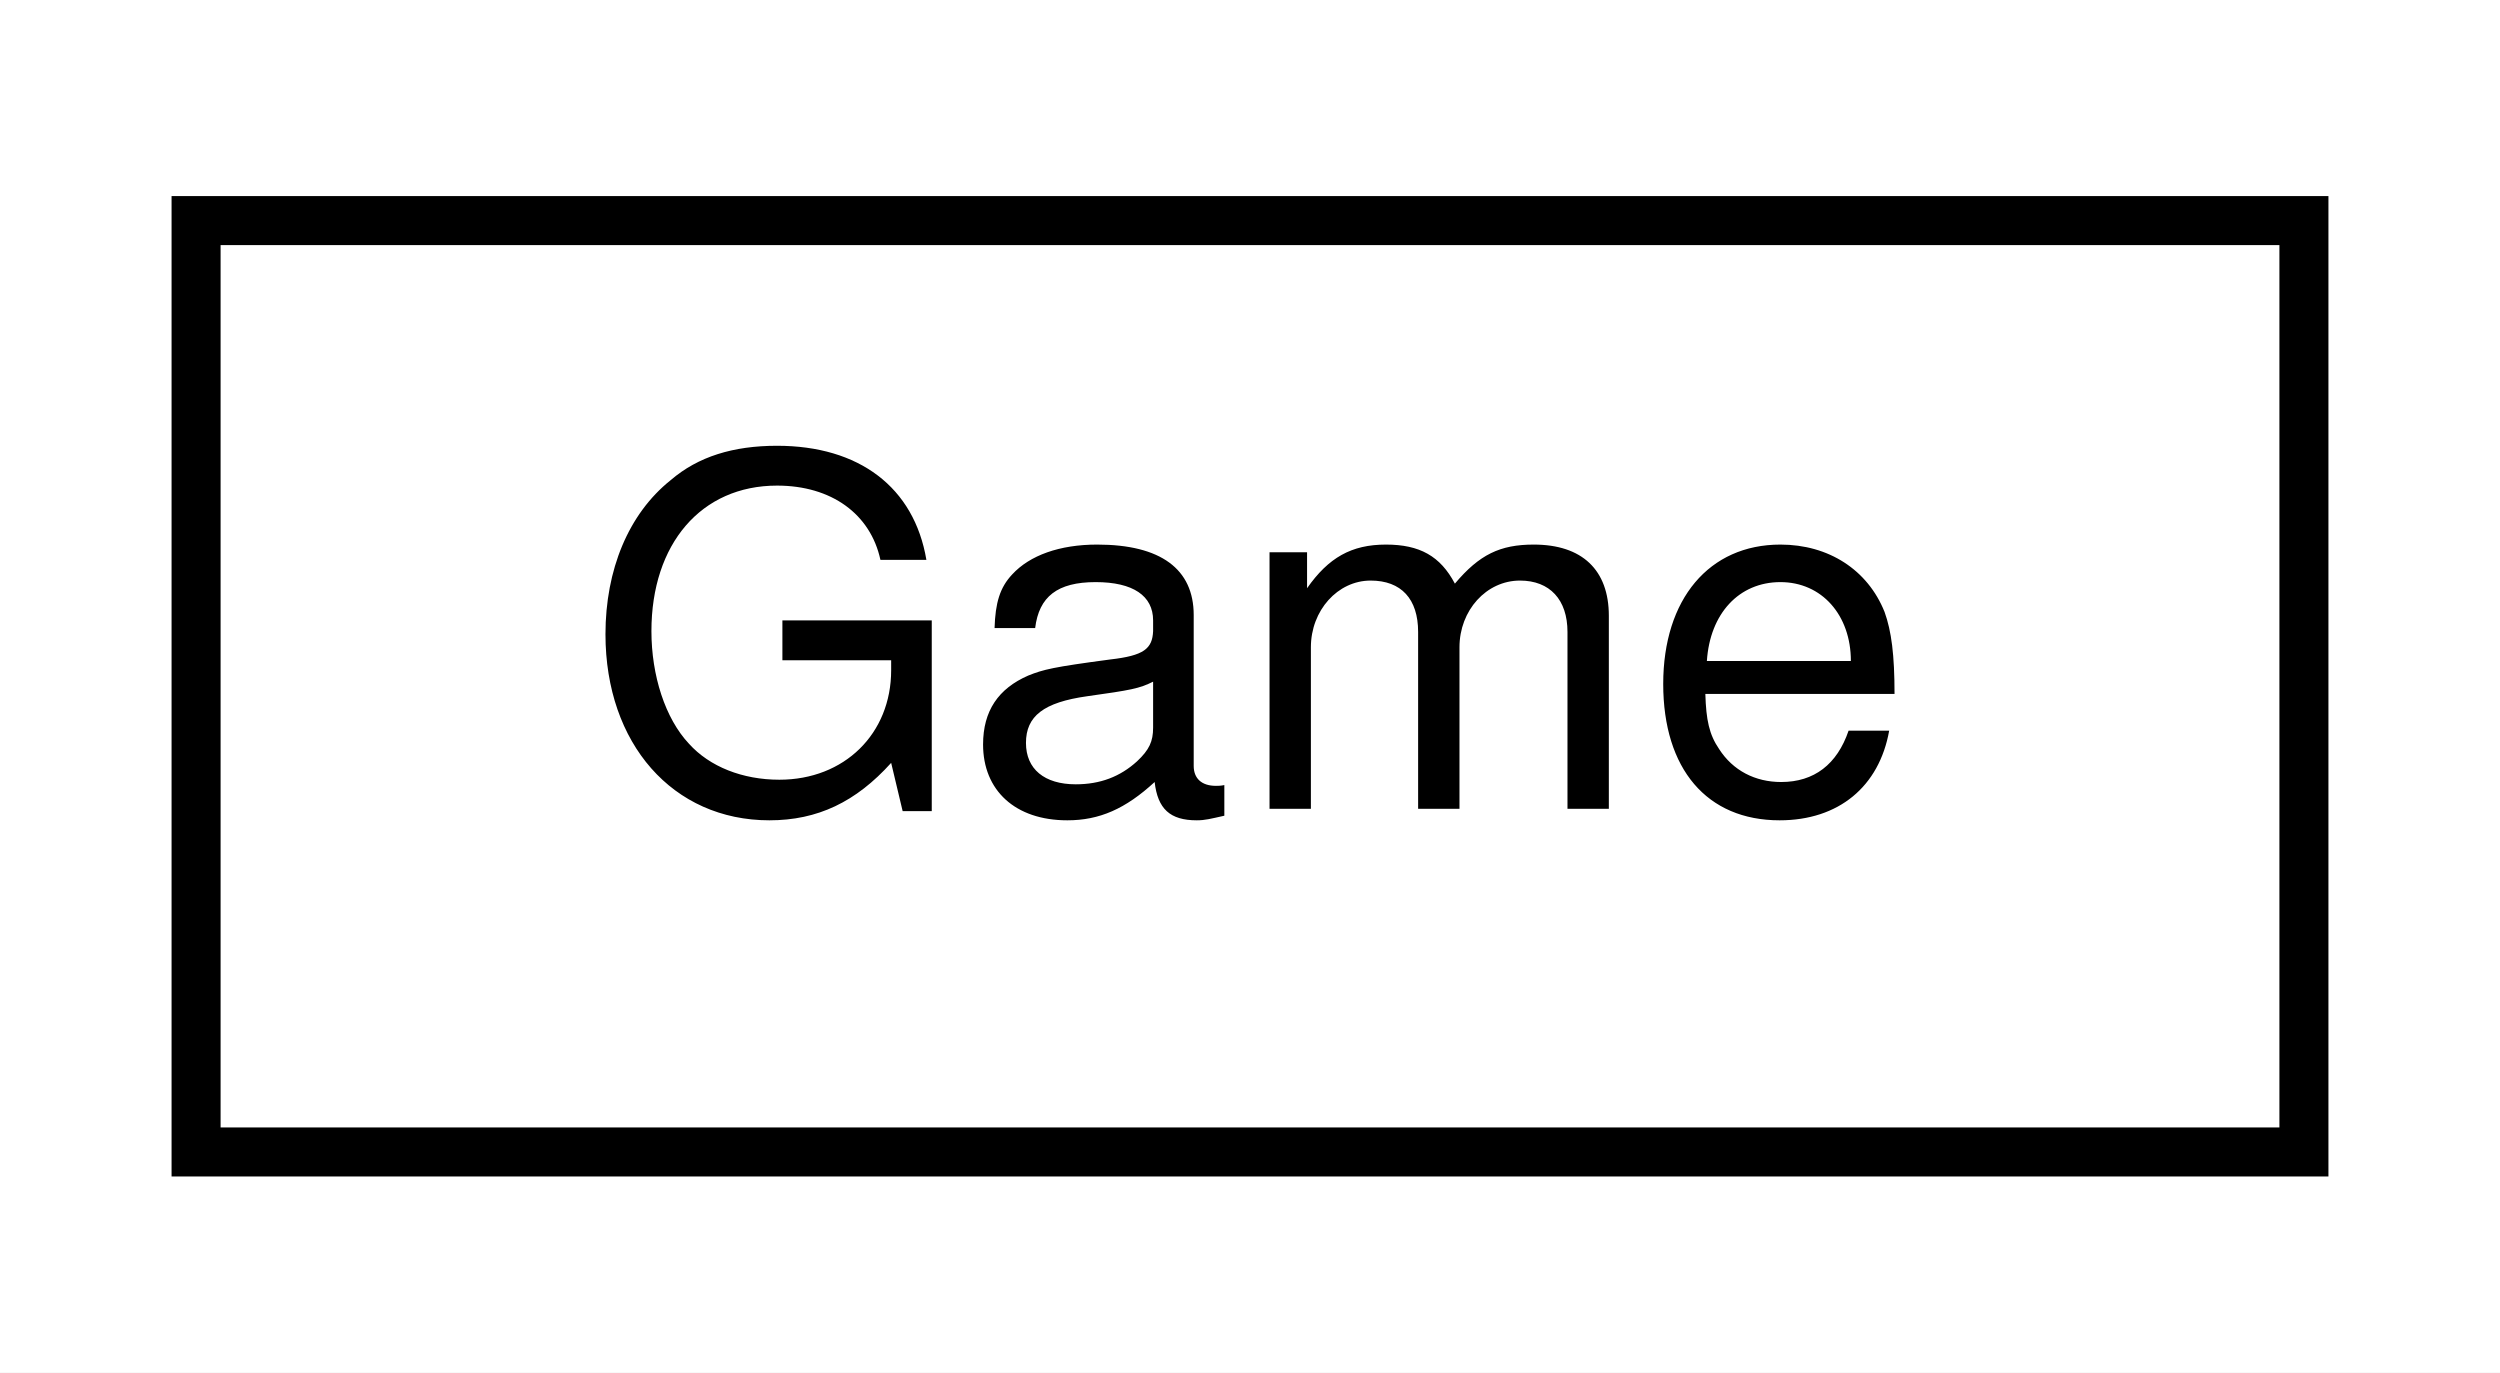
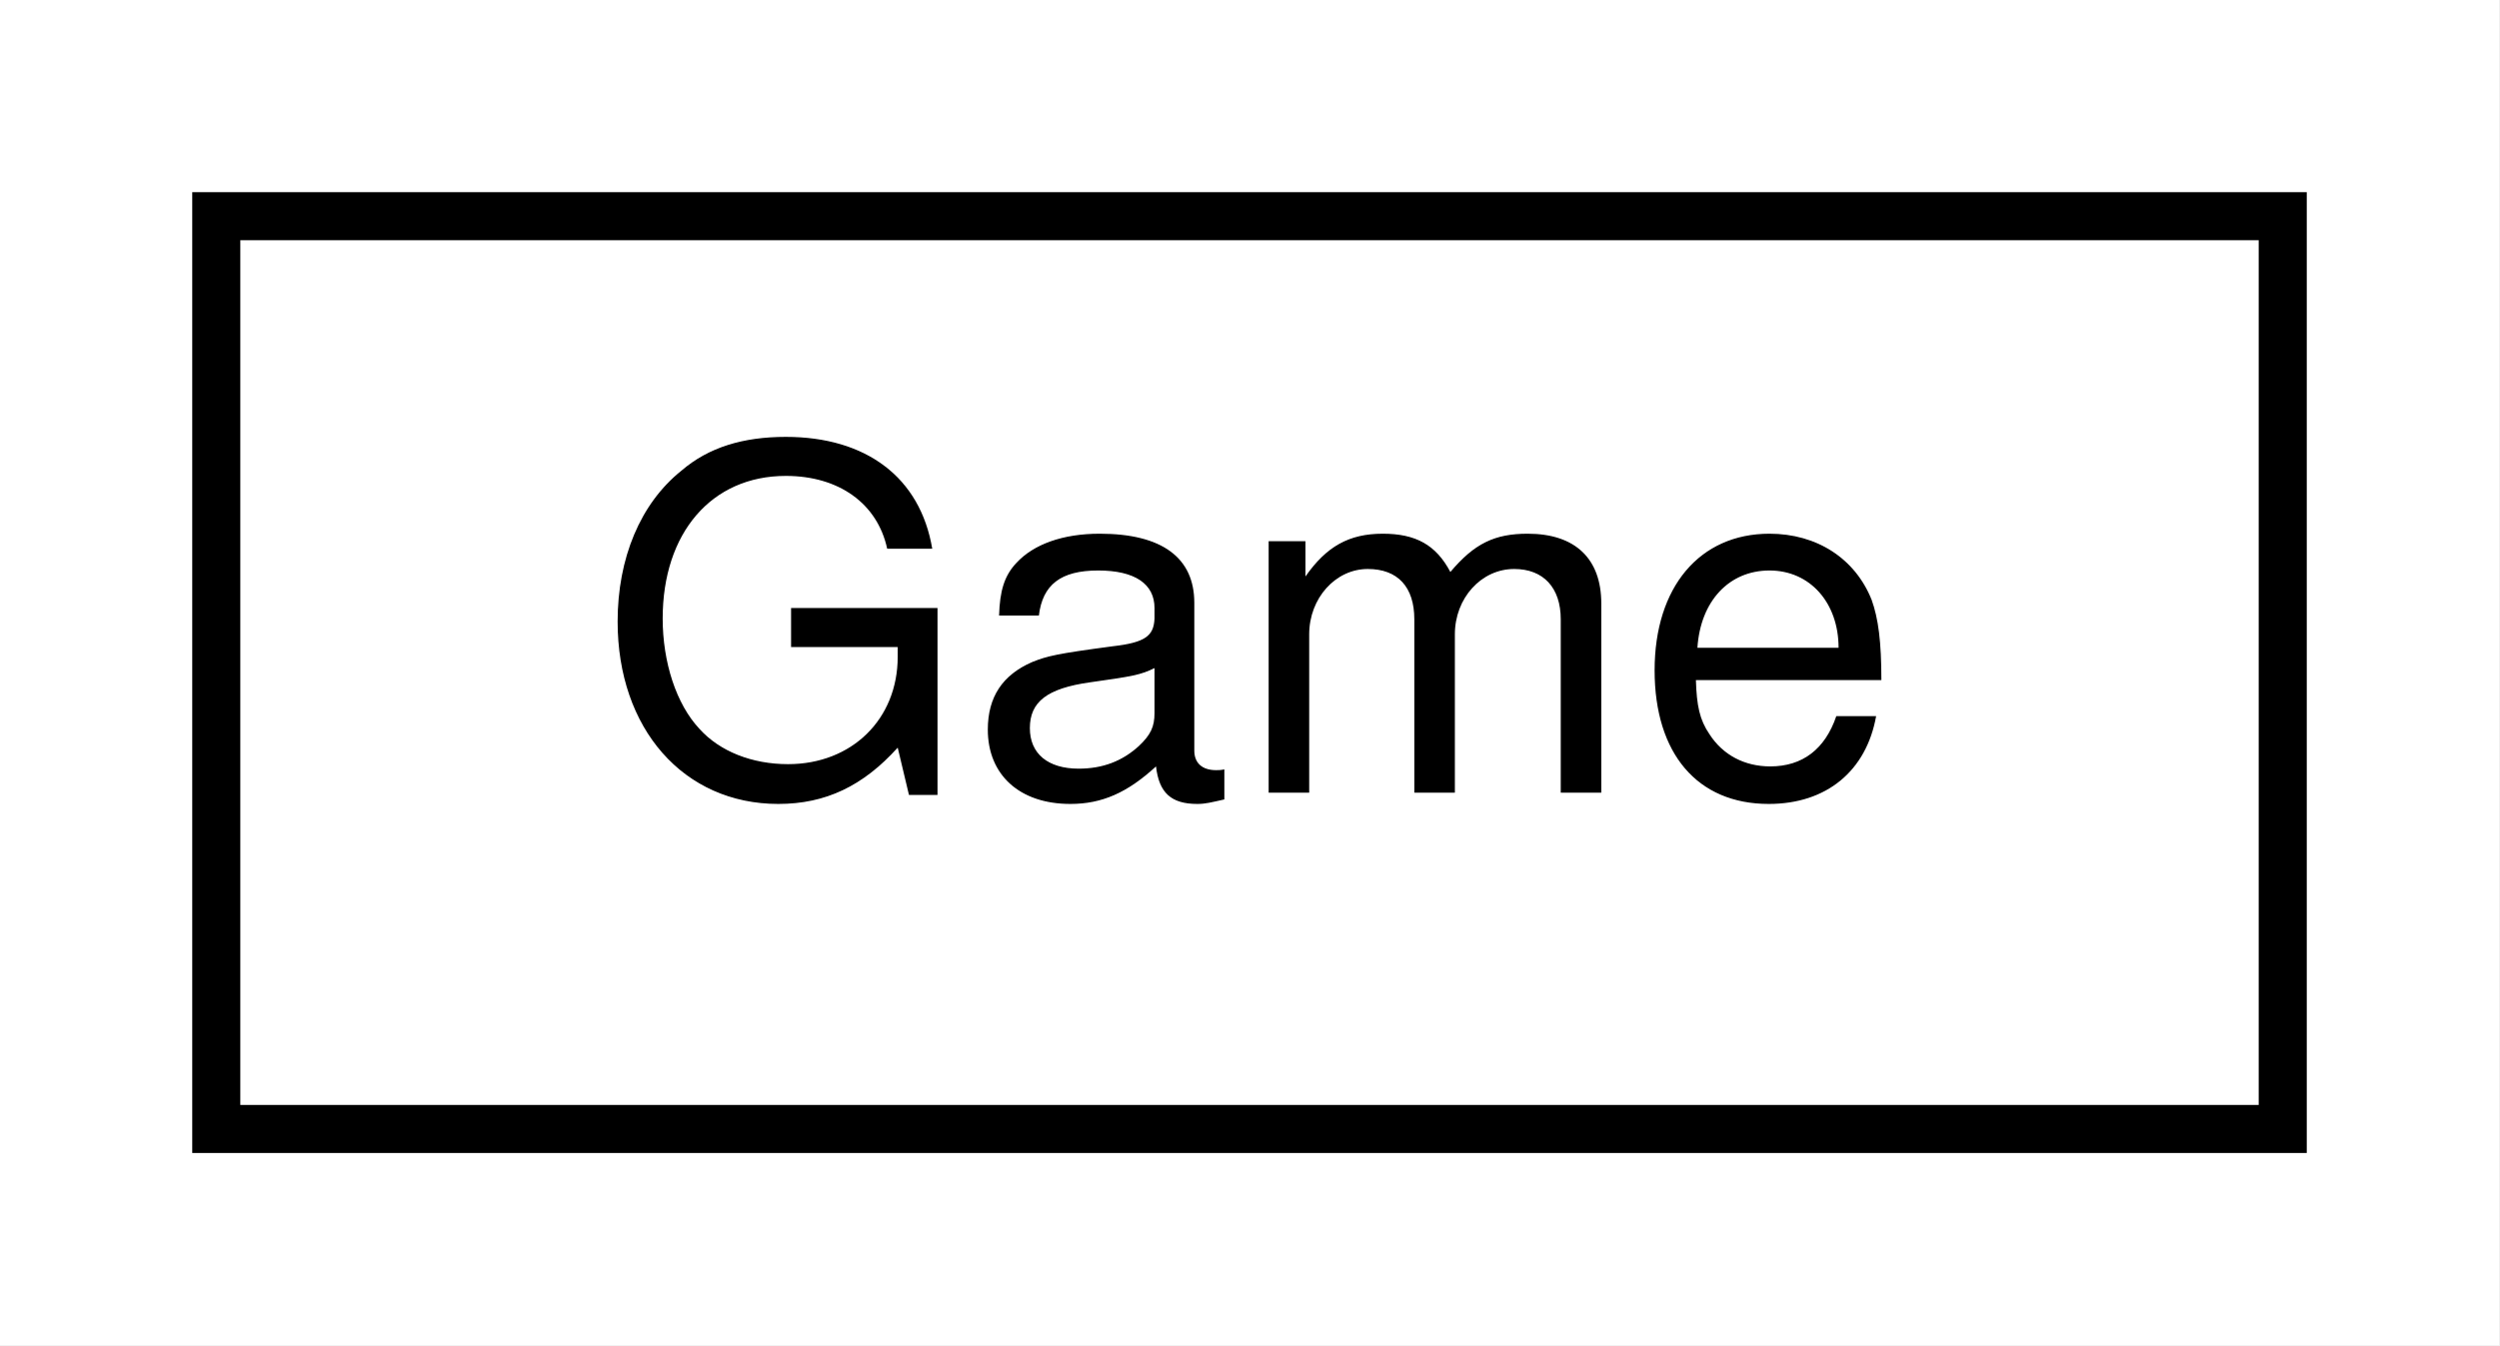
- <svg xmlns="http://www.w3.org/2000/svg" xmlns:xlink="http://www.w3.org/1999/xlink" width="51pt" height="28pt" viewBox="0.00 0.00 51.00 28.00">
+ <svg xmlns="http://www.w3.org/2000/svg" xmlns:xlink="http://www.w3.org/1999/xlink" width="52pt" height="28pt" viewBox="0.00 0.00 52.00 28.00">
  <g id="graph0" class="graph" transform="scale(1 1) rotate(0) translate(4 24)">
-     <polygon fill="white" stroke="none" points="-4,4 -4,-24 47,-24 47,4 -4,4" />
+     <polygon fill="white" stroke="none" points="-4,4 -4,-24 48,-24 48,4 -4,4" />
    <g id="node1" class="node">
      <g id="a_node1">
        <a xlink:href="classGame.html" target="_top" xlink:title="Classe que modela o todo-poderoso Jogo. ">
-           <polygon fill="white" stroke="black" points="0,-0.5 0,-19.5 43,-19.5 43,-0.5 0,-0.5" />
-           <text text-anchor="middle" x="21.5" y="-7.5" font-family="Helvetica,sans-Serif" font-size="10.00">Game</text>
+           <polygon fill="white" stroke="black" points="0.5,-0.5 0.5,-19.5 43.5,-19.5 43.5,-0.5 0.5,-0.5" />
+           <text text-anchor="middle" x="22" y="-7.5" font-family="Helvetica,sans-Serif" font-size="10.00">Game</text>
        </a>
      </g>
    </g>
  </g>
</svg>
